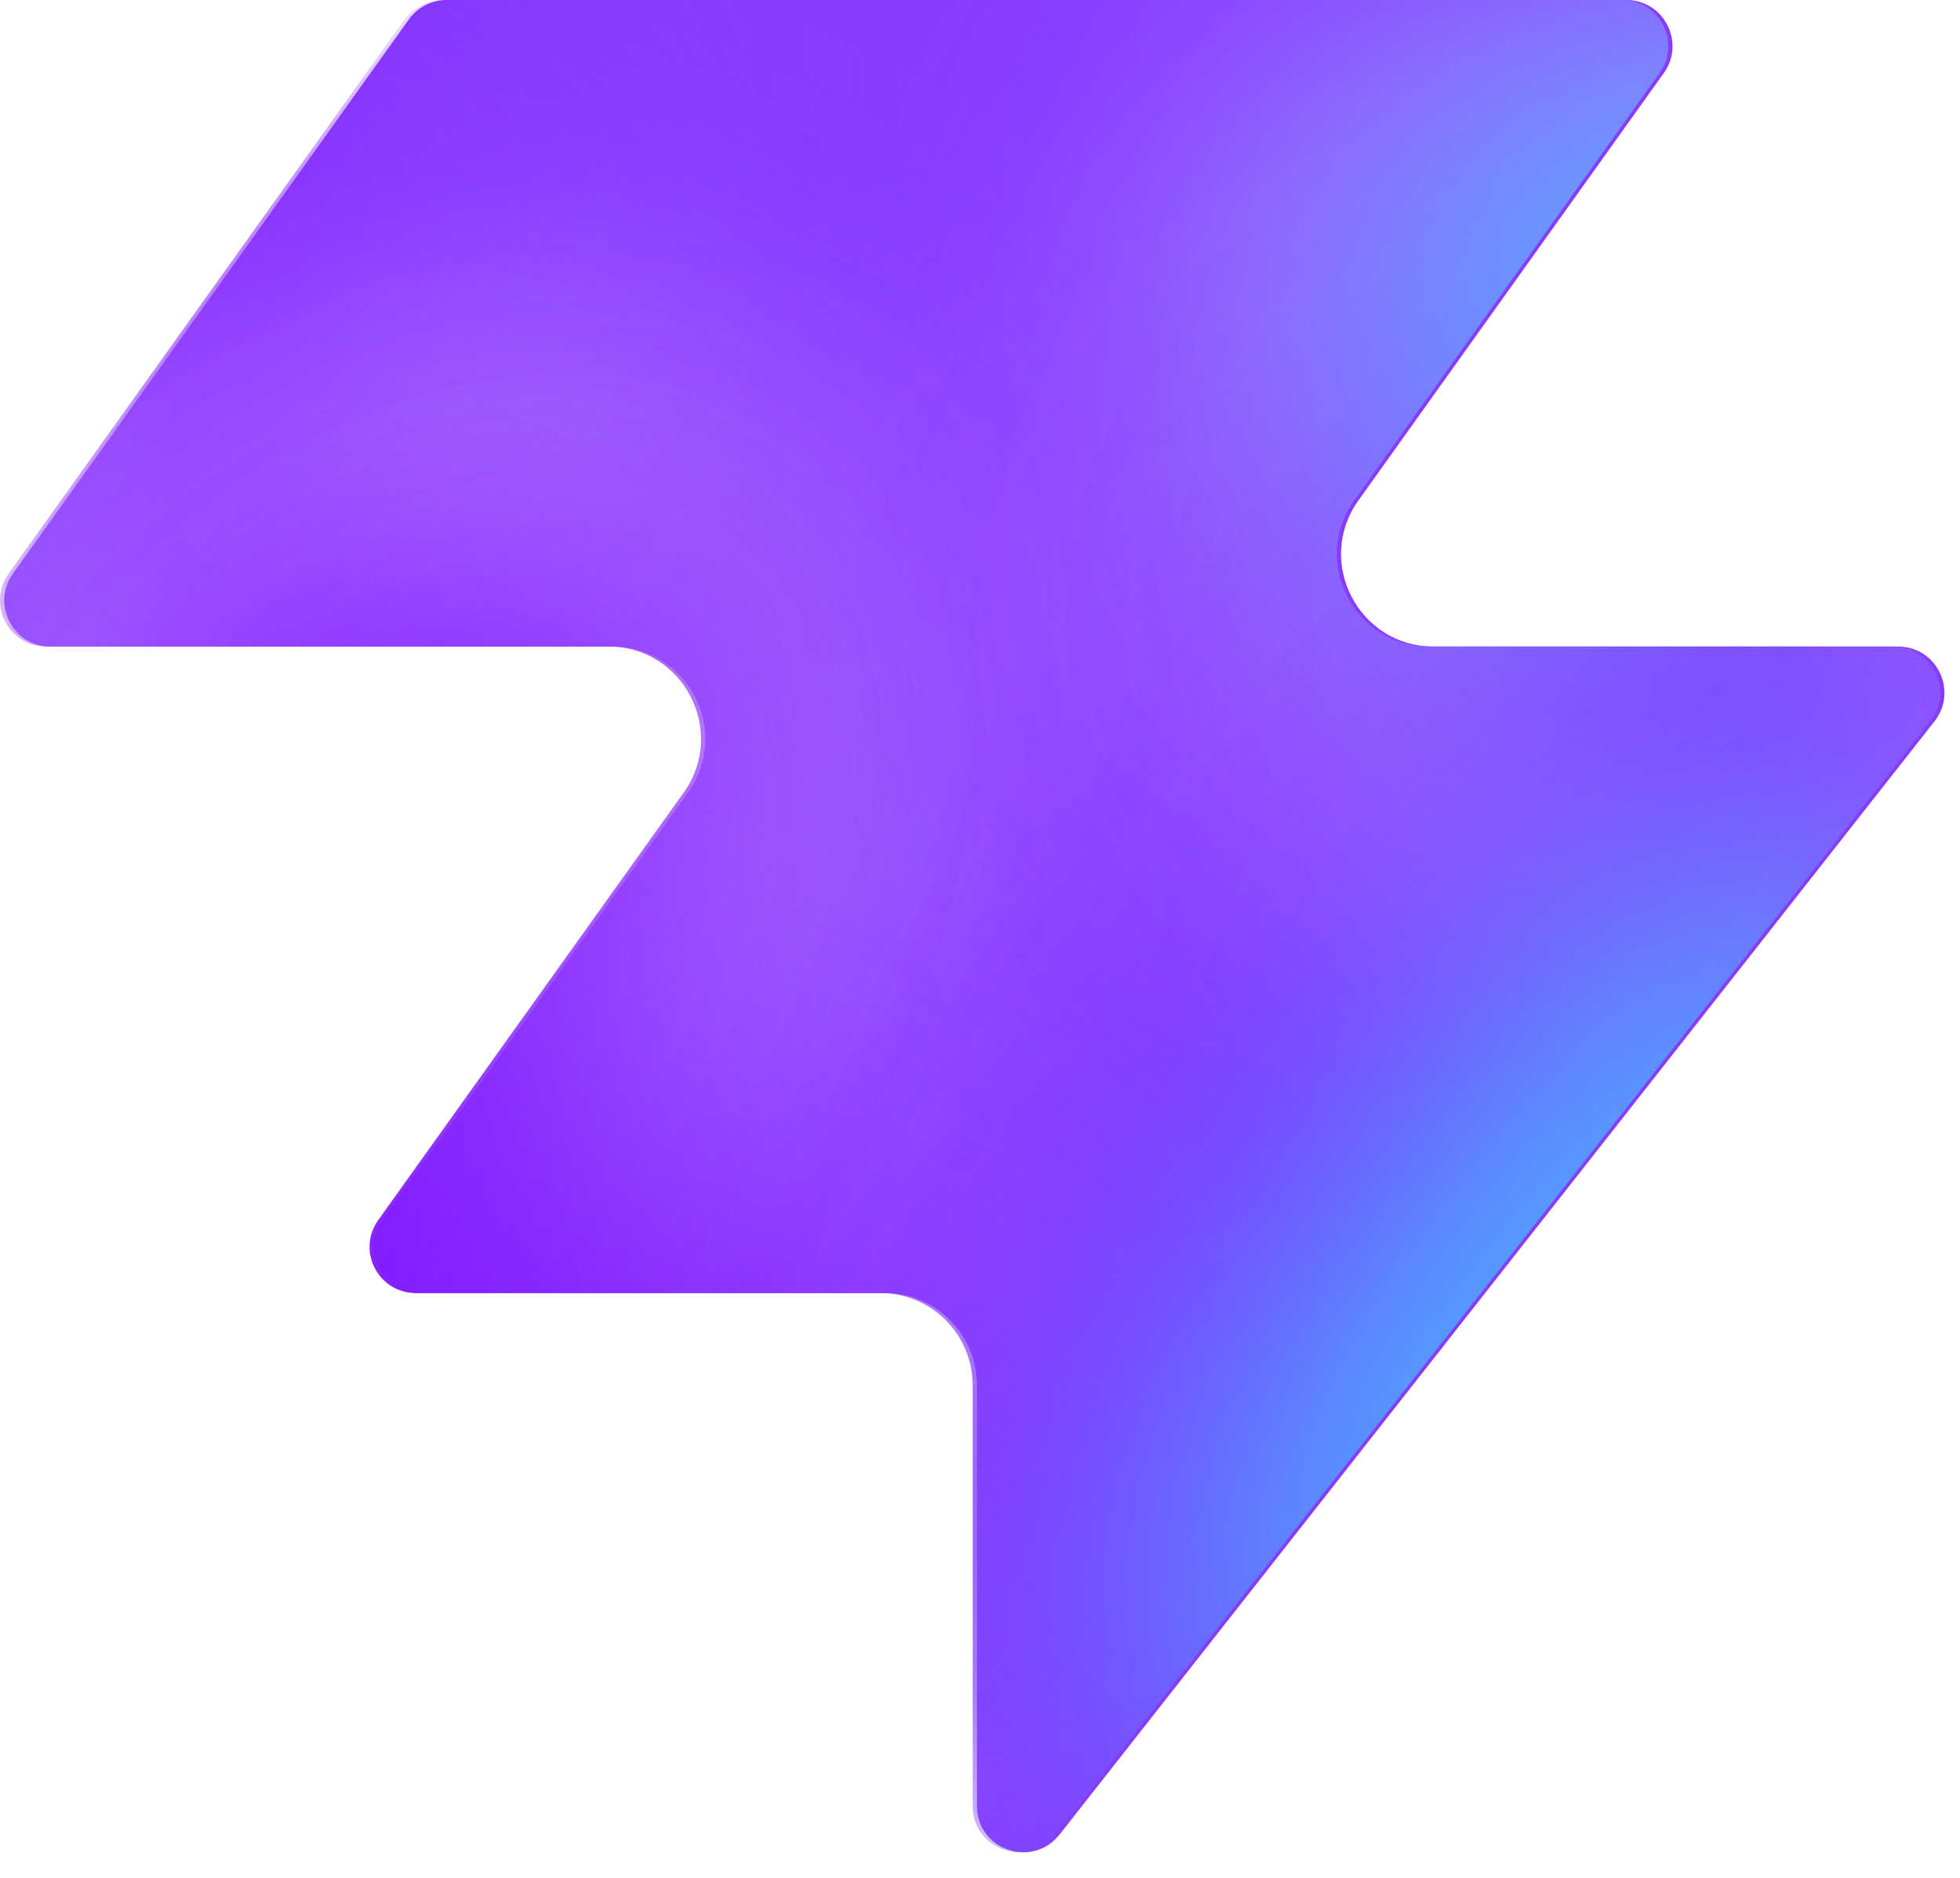
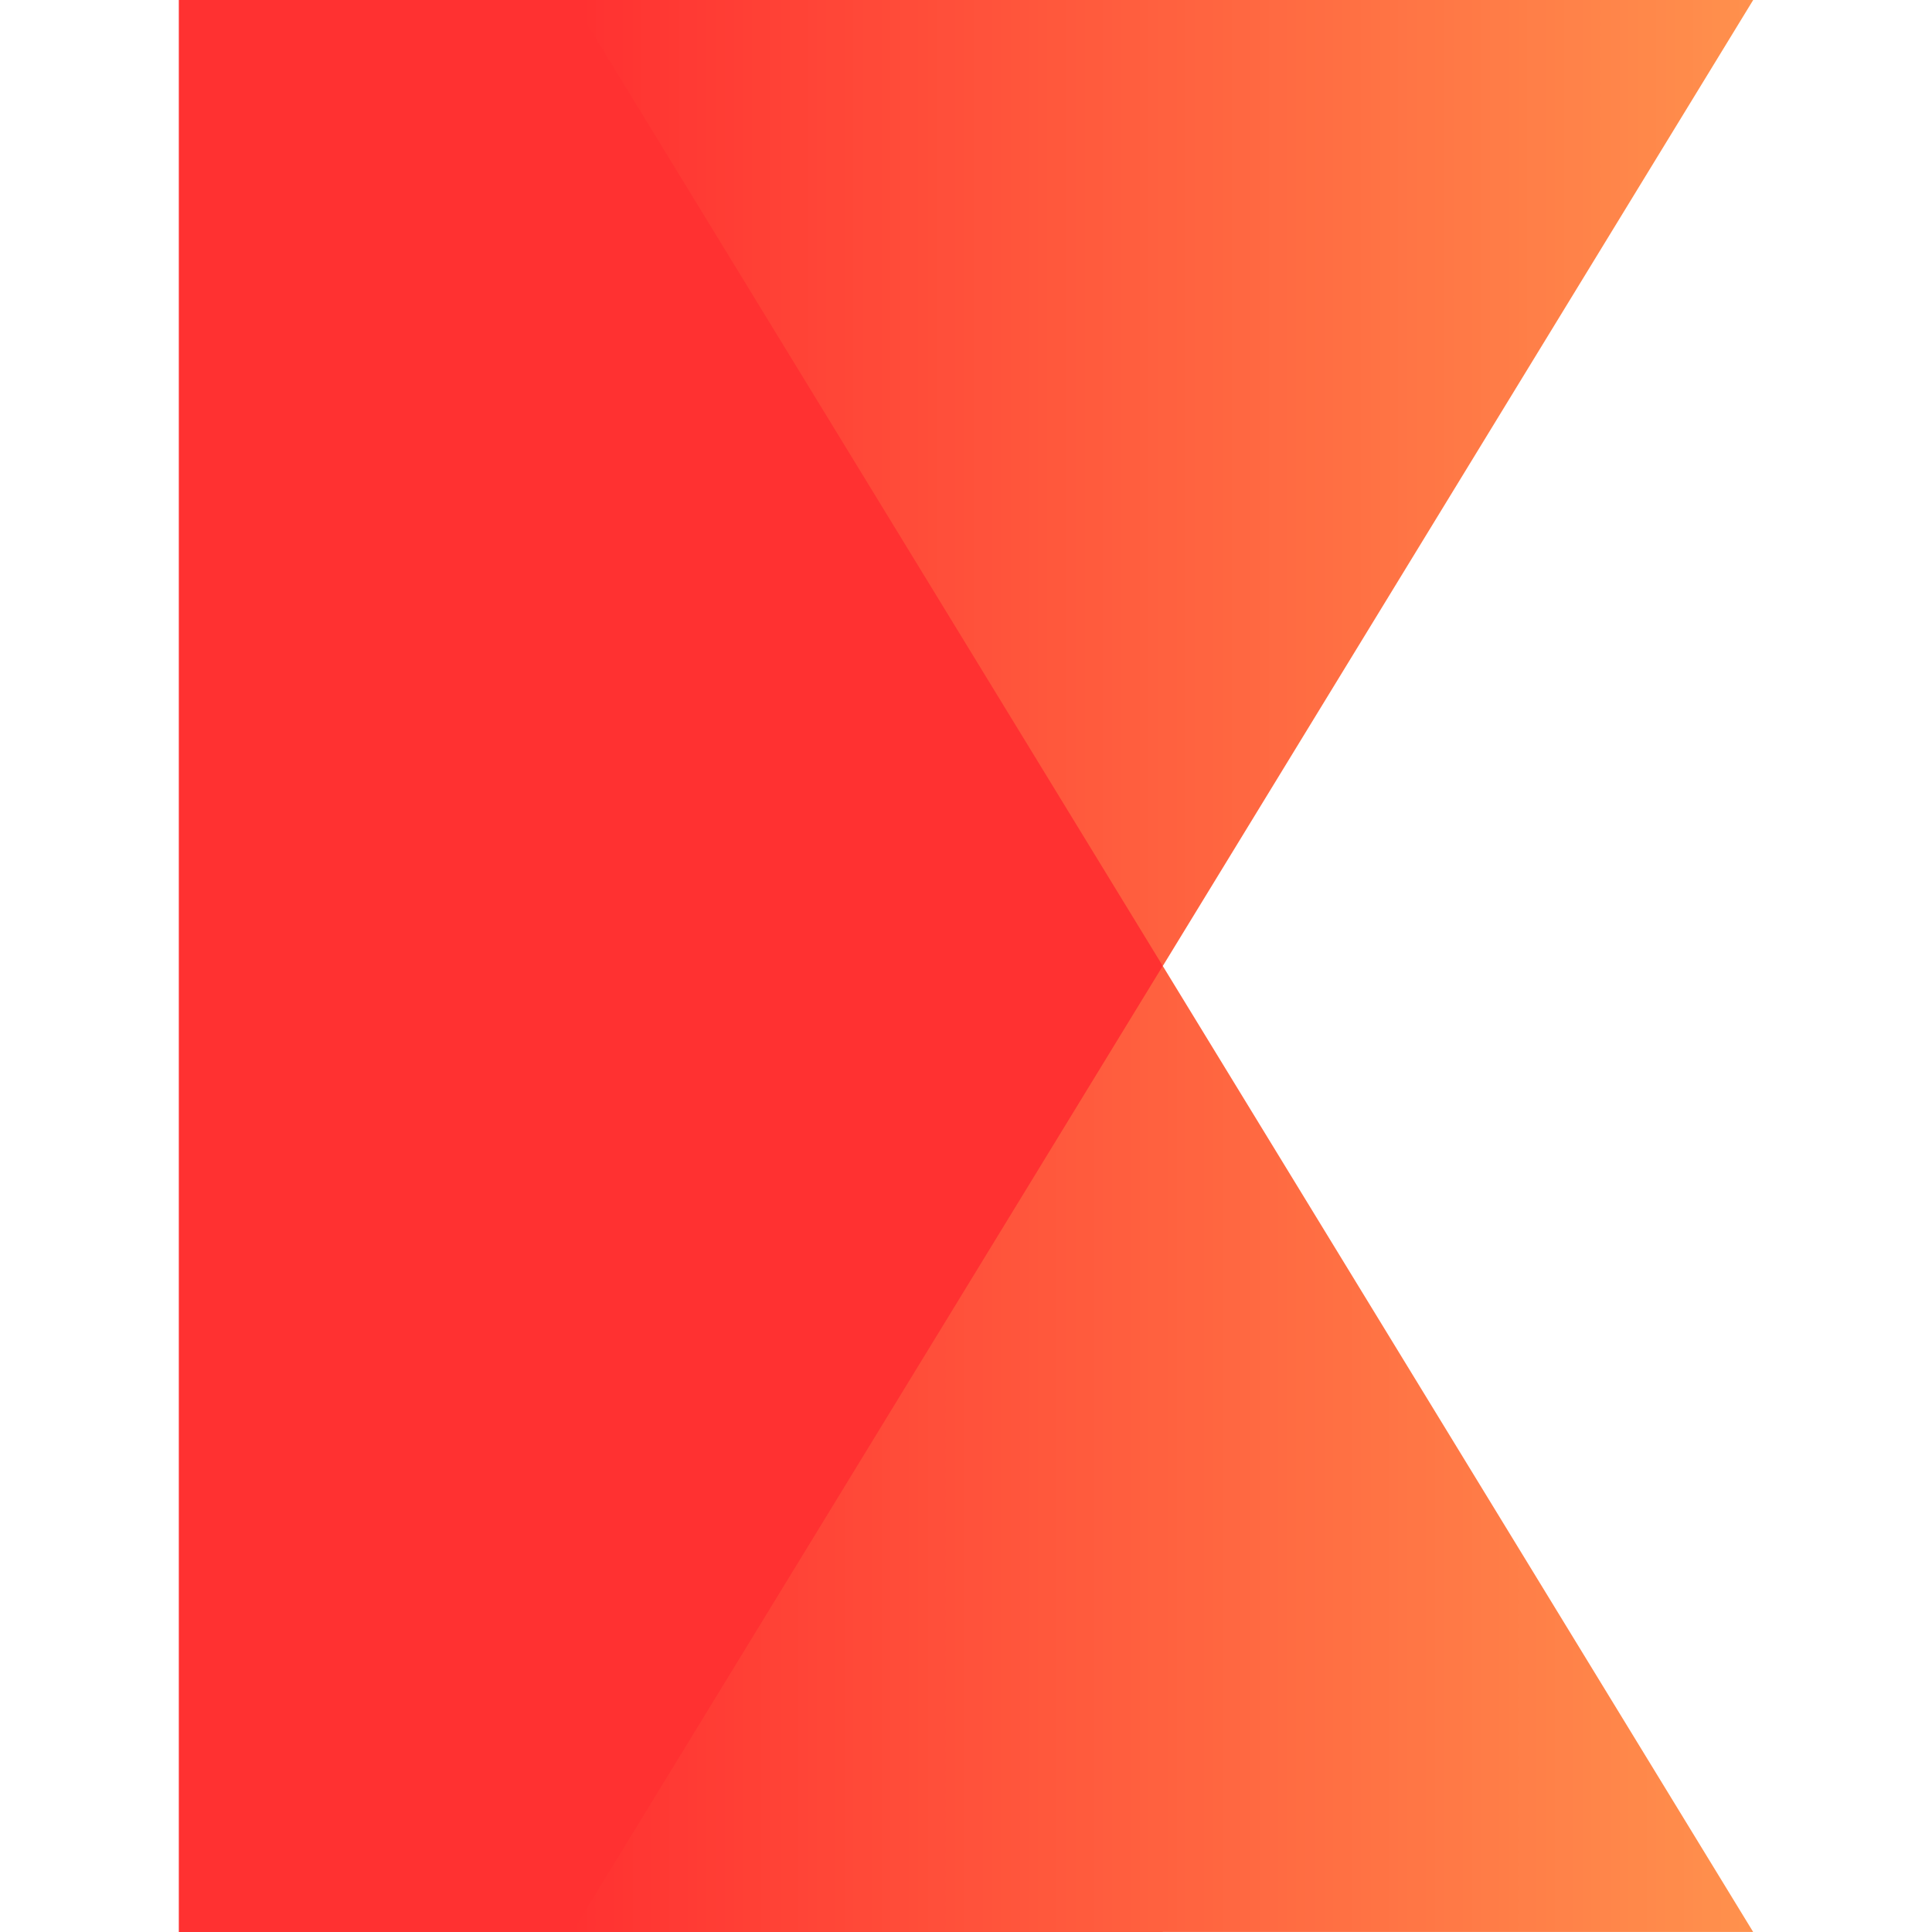
- <svg xmlns="http://www.w3.org/2000/svg" width="48" height="46" fill="none" viewBox="0 0 48 46">
-   <path fill="#863bff" d="M25.946 44.938c-.664.845-2.021.375-2.021-.698V33.937a2.26 2.26 0 0 0-2.262-2.262H10.287c-.92 0-1.456-1.04-.92-1.788l7.48-10.471c1.07-1.497 0-3.578-1.842-3.578H1.237c-.92 0-1.456-1.04-.92-1.788L10.013.474c.214-.297.556-.474.92-.474h28.894c.92 0 1.456 1.04.92 1.788l-7.48 10.471c-1.07 1.498 0 3.579 1.842 3.579h11.377c.943 0 1.473 1.088.89 1.83L25.947 44.94z" style="fill:#863bff;fill:color(display-p3 .525 .23 1);fill-opacity:1" />
-   <mask id="a" width="48" height="46" x="0" y="0" maskUnits="userSpaceOnUse" style="mask-type:alpha">
-     <path fill="#000" d="M25.842 44.938c-.664.844-2.021.375-2.021-.698V33.937a2.26 2.26 0 0 0-2.262-2.262H10.183c-.92 0-1.456-1.04-.92-1.788l7.48-10.471c1.07-1.498 0-3.579-1.842-3.579H1.133c-.92 0-1.456-1.04-.92-1.787L9.91.473c.214-.297.556-.474.92-.474h28.894c.92 0 1.456 1.04.92 1.788l-7.48 10.471c-1.07 1.498 0 3.578 1.842 3.578h11.377c.943 0 1.473 1.088.89 1.832L25.843 44.94z" style="fill:#000;fill-opacity:1" />
-   </mask>
-   <g mask="url(#a)">
-     <g filter="url(#b)">
-       <ellipse cx="5.508" cy="14.704" fill="#ede6ff" rx="5.508" ry="14.704" style="fill:#ede6ff;fill:color(display-p3 .927 .903 1);fill-opacity:1" transform="matrix(.00324 1 1 -.00324 -4.47 31.516)" />
-     </g>
-     <g filter="url(#c)">
-       <ellipse cx="10.399" cy="29.851" fill="#ede6ff" rx="10.399" ry="29.851" style="fill:#ede6ff;fill:color(display-p3 .927 .903 1);fill-opacity:1" transform="matrix(.00324 1 1 -.00324 -39.328 7.883)" />
-     </g>
-     <g filter="url(#d)">
-       <ellipse cx="5.508" cy="30.487" fill="#7e14ff" rx="5.508" ry="30.487" style="fill:#7e14ff;fill:color(display-p3 .492 .077 1);fill-opacity:1" transform="rotate(89.814 -25.913 -14.639)scale(1 -1)" />
-     </g>
-     <g filter="url(#e)">
-       <ellipse cx="5.508" cy="30.599" fill="#7e14ff" rx="5.508" ry="30.599" style="fill:#7e14ff;fill:color(display-p3 .492 .077 1);fill-opacity:1" transform="rotate(89.814 -32.644 -3.334)scale(1 -1)" />
-     </g>
-     <g filter="url(#f)">
-       <ellipse cx="5.508" cy="30.599" fill="#7e14ff" rx="5.508" ry="30.599" style="fill:#7e14ff;fill:color(display-p3 .492 .077 1);fill-opacity:1" transform="matrix(.00324 1 1 -.00324 -34.34 30.47)" />
-     </g>
-     <g filter="url(#g)">
-       <ellipse cx="14.072" cy="22.078" fill="#ede6ff" rx="14.072" ry="22.078" style="fill:#ede6ff;fill:color(display-p3 .927 .903 1);fill-opacity:1" transform="rotate(93.35 24.506 48.493)scale(-1 1)" />
-     </g>
-     <g filter="url(#h)">
-       <ellipse cx="3.47" cy="21.501" fill="#7e14ff" rx="3.47" ry="21.501" style="fill:#7e14ff;fill:color(display-p3 .492 .077 1);fill-opacity:1" transform="rotate(89.009 28.708 47.59)scale(-1 1)" />
-     </g>
-     <g filter="url(#i)">
-       <ellipse cx="3.47" cy="21.501" fill="#7e14ff" rx="3.47" ry="21.501" style="fill:#7e14ff;fill:color(display-p3 .492 .077 1);fill-opacity:1" transform="rotate(89.009 28.708 47.59)scale(-1 1)" />
-     </g>
-     <g filter="url(#j)">
-       <ellipse cx=".387" cy="8.972" fill="#7e14ff" rx="4.407" ry="29.108" style="fill:#7e14ff;fill:color(display-p3 .492 .077 1);fill-opacity:1" transform="rotate(39.51 .387 8.972)" />
-     </g>
-     <g filter="url(#k)">
-       <ellipse cx="47.523" cy="-6.092" fill="#7e14ff" rx="4.407" ry="29.108" style="fill:#7e14ff;fill:color(display-p3 .492 .077 1);fill-opacity:1" transform="rotate(37.892 47.523 -6.092)" />
-     </g>
-     <g filter="url(#l)">
-       <ellipse cx="41.412" cy="6.333" fill="#47bfff" rx="5.971" ry="9.665" style="fill:#47bfff;fill:color(display-p3 .28 .748 1);fill-opacity:1" transform="rotate(37.892 41.412 6.333)" />
-     </g>
-     <g filter="url(#m)">
-       <ellipse cx="-1.879" cy="38.332" fill="#7e14ff" rx="4.407" ry="29.108" style="fill:#7e14ff;fill:color(display-p3 .492 .077 1);fill-opacity:1" transform="rotate(37.892 -1.88 38.332)" />
-     </g>
-     <g filter="url(#n)">
-       <ellipse cx="-1.879" cy="38.332" fill="#7e14ff" rx="4.407" ry="29.108" style="fill:#7e14ff;fill:color(display-p3 .492 .077 1);fill-opacity:1" transform="rotate(37.892 -1.88 38.332)" />
-     </g>
-     <g filter="url(#o)">
-       <ellipse cx="35.651" cy="29.907" fill="#7e14ff" rx="4.407" ry="29.108" style="fill:#7e14ff;fill:color(display-p3 .492 .077 1);fill-opacity:1" transform="rotate(37.892 35.651 29.907)" />
-     </g>
-     <g filter="url(#p)">
-       <ellipse cx="38.418" cy="32.4" fill="#47bfff" rx="5.971" ry="15.297" style="fill:#47bfff;fill:color(display-p3 .28 .748 1);fill-opacity:1" transform="rotate(37.892 38.418 32.4)" />
+ <svg xmlns="http://www.w3.org/2000/svg" width="2000" zoomAndPan="magnify" viewBox="0 0 1500 1500" height="2000" preserveAspectRatio="xMidYMid meet" version="1.0">
+   <defs>
+     <clipPath id="2a8b564cc5">
+       <path d="M 0.832 0 L 764.793 0 L 764.793 1500 L 0.832 1500 Z M 0.832 0 " clip-rule="nonzero" />
+     </clipPath>
+     <clipPath id="2afb22f1ed">
+       <path d="M 0.832 0 L 764.793 0 L 764.793 1500 L 0.832 1500 Z M 0.832 0 " clip-rule="nonzero" />
+     </clipPath>
+     <clipPath id="e065ad5715">
+       <rect x="0" width="765" y="0" height="1500" />
+     </clipPath>
+     <clipPath id="f8ecf1fa56">
+       <path d="M 306.414 0 L 1223.406 0 L 1223.406 750 L 306.414 750 Z M 306.414 0 " clip-rule="nonzero" />
+     </clipPath>
+     <clipPath id="40cd1f6922">
+       <path d="M 764.793 750 L 1223.168 0 L 306.414 0 Z M 764.793 750 " clip-rule="nonzero" />
+     </clipPath>
+     <clipPath id="61cf0e80c9">
+       <path d="M 0.414 0 L 917.148 0 L 917.148 750 L 0.414 750 Z M 0.414 0 " clip-rule="nonzero" />
+     </clipPath>
+     <clipPath id="a369a68c81">
+       <path d="M 458.793 750 L 917.168 0 L 0.414 0 Z M 458.793 750 " clip-rule="nonzero" />
+     </clipPath>
+     <linearGradient x1="0.006" gradientTransform="matrix(2.929687, 0, 0, 2.929687, 0.39855, -0.00002)" y1="128" x2="312.918" gradientUnits="userSpaceOnUse" y2="128" id="6be8e79701">
+       <stop stop-opacity="1" stop-color="rgb(100%, 19.22%, 19.22%)" offset="0" />
+       <stop stop-opacity="1" stop-color="rgb(100%, 19.366%, 19.263%)" offset="0.008" />
+       <stop stop-opacity="1" stop-color="rgb(100%, 19.661%, 19.348%)" offset="0.016" />
+       <stop stop-opacity="1" stop-color="rgb(100%, 19.954%, 19.434%)" offset="0.023" />
+       <stop stop-opacity="1" stop-color="rgb(100%, 20.248%, 19.519%)" offset="0.031" />
+       <stop stop-opacity="1" stop-color="rgb(100%, 20.543%, 19.606%)" offset="0.039" />
+       <stop stop-opacity="1" stop-color="rgb(100%, 20.837%, 19.691%)" offset="0.047" />
+       <stop stop-opacity="1" stop-color="rgb(100%, 21.13%, 19.777%)" offset="0.055" />
+       <stop stop-opacity="1" stop-color="rgb(100%, 21.425%, 19.862%)" offset="0.062" />
+       <stop stop-opacity="1" stop-color="rgb(100%, 21.719%, 19.948%)" offset="0.07" />
+       <stop stop-opacity="1" stop-color="rgb(100%, 22.012%, 20.035%)" offset="0.078" />
+       <stop stop-opacity="1" stop-color="rgb(100%, 22.307%, 20.12%)" offset="0.086" />
+       <stop stop-opacity="1" stop-color="rgb(100%, 22.601%, 20.206%)" offset="0.094" />
+       <stop stop-opacity="1" stop-color="rgb(100%, 22.896%, 20.291%)" offset="0.102" />
+       <stop stop-opacity="1" stop-color="rgb(100%, 23.189%, 20.377%)" offset="0.109" />
+       <stop stop-opacity="1" stop-color="rgb(100%, 23.483%, 20.464%)" offset="0.117" />
+       <stop stop-opacity="1" stop-color="rgb(100%, 23.778%, 20.549%)" offset="0.125" />
+       <stop stop-opacity="1" stop-color="rgb(100%, 24.071%, 20.634%)" offset="0.133" />
+       <stop stop-opacity="1" stop-color="rgb(100%, 24.365%, 20.72%)" offset="0.141" />
+       <stop stop-opacity="1" stop-color="rgb(100%, 24.66%, 20.807%)" offset="0.148" />
+       <stop stop-opacity="1" stop-color="rgb(100%, 24.954%, 20.892%)" offset="0.156" />
+       <stop stop-opacity="1" stop-color="rgb(100%, 25.247%, 20.978%)" offset="0.164" />
+       <stop stop-opacity="1" stop-color="rgb(100%, 25.542%, 21.063%)" offset="0.172" />
+       <stop stop-opacity="1" stop-color="rgb(100%, 25.836%, 21.149%)" offset="0.18" />
+       <stop stop-opacity="1" stop-color="rgb(100%, 26.129%, 21.236%)" offset="0.188" />
+       <stop stop-opacity="1" stop-color="rgb(100%, 26.424%, 21.321%)" offset="0.195" />
+       <stop stop-opacity="1" stop-color="rgb(100%, 26.718%, 21.407%)" offset="0.203" />
+       <stop stop-opacity="1" stop-color="rgb(100%, 27.013%, 21.492%)" offset="0.211" />
+       <stop stop-opacity="1" stop-color="rgb(100%, 27.306%, 21.579%)" offset="0.219" />
+       <stop stop-opacity="1" stop-color="rgb(100%, 27.6%, 21.664%)" offset="0.227" />
+       <stop stop-opacity="1" stop-color="rgb(100%, 27.895%, 21.75%)" offset="0.234" />
+       <stop stop-opacity="1" stop-color="rgb(100%, 28.188%, 21.835%)" offset="0.242" />
+       <stop stop-opacity="1" stop-color="rgb(100%, 28.482%, 21.921%)" offset="0.25" />
+       <stop stop-opacity="1" stop-color="rgb(100%, 28.777%, 22.008%)" offset="0.258" />
+       <stop stop-opacity="1" stop-color="rgb(100%, 29.071%, 22.093%)" offset="0.266" />
+       <stop stop-opacity="1" stop-color="rgb(100%, 29.364%, 22.179%)" offset="0.273" />
+       <stop stop-opacity="1" stop-color="rgb(100%, 29.659%, 22.264%)" offset="0.281" />
+       <stop stop-opacity="1" stop-color="rgb(100%, 29.953%, 22.35%)" offset="0.289" />
+       <stop stop-opacity="1" stop-color="rgb(100%, 30.246%, 22.437%)" offset="0.297" />
+       <stop stop-opacity="1" stop-color="rgb(100%, 30.54%, 22.522%)" offset="0.305" />
+       <stop stop-opacity="1" stop-color="rgb(100%, 30.835%, 22.607%)" offset="0.312" />
+       <stop stop-opacity="1" stop-color="rgb(100%, 31.129%, 22.693%)" offset="0.32" />
+       <stop stop-opacity="1" stop-color="rgb(100%, 31.422%, 22.78%)" offset="0.328" />
+       <stop stop-opacity="1" stop-color="rgb(100%, 31.717%, 22.865%)" offset="0.336" />
+       <stop stop-opacity="1" stop-color="rgb(100%, 32.011%, 22.951%)" offset="0.344" />
+       <stop stop-opacity="1" stop-color="rgb(100%, 32.304%, 23.036%)" offset="0.352" />
+       <stop stop-opacity="1" stop-color="rgb(100%, 32.599%, 23.122%)" offset="0.359" />
+       <stop stop-opacity="1" stop-color="rgb(100%, 32.893%, 23.209%)" offset="0.367" />
+       <stop stop-opacity="1" stop-color="rgb(100%, 33.188%, 23.294%)" offset="0.375" />
+       <stop stop-opacity="1" stop-color="rgb(100%, 33.481%, 23.38%)" offset="0.383" />
+       <stop stop-opacity="1" stop-color="rgb(100%, 33.775%, 23.465%)" offset="0.391" />
+       <stop stop-opacity="1" stop-color="rgb(100%, 34.07%, 23.55%)" offset="0.398" />
+       <stop stop-opacity="1" stop-color="rgb(100%, 34.363%, 23.637%)" offset="0.406" />
+       <stop stop-opacity="1" stop-color="rgb(100%, 34.657%, 23.723%)" offset="0.414" />
+       <stop stop-opacity="1" stop-color="rgb(100%, 34.952%, 23.808%)" offset="0.422" />
+       <stop stop-opacity="1" stop-color="rgb(100%, 35.245%, 23.894%)" offset="0.43" />
+       <stop stop-opacity="1" stop-color="rgb(100%, 35.539%, 23.981%)" offset="0.438" />
+       <stop stop-opacity="1" stop-color="rgb(100%, 35.834%, 24.066%)" offset="0.445" />
+       <stop stop-opacity="1" stop-color="rgb(100%, 36.128%, 24.152%)" offset="0.453" />
+       <stop stop-opacity="1" stop-color="rgb(100%, 36.421%, 24.237%)" offset="0.461" />
+       <stop stop-opacity="1" stop-color="rgb(100%, 36.716%, 24.323%)" offset="0.469" />
+       <stop stop-opacity="1" stop-color="rgb(100%, 37.01%, 24.409%)" offset="0.477" />
+       <stop stop-opacity="1" stop-color="rgb(100%, 37.303%, 24.495%)" offset="0.484" />
+       <stop stop-opacity="1" stop-color="rgb(100%, 37.598%, 24.58%)" offset="0.492" />
+       <stop stop-opacity="1" stop-color="rgb(100%, 37.892%, 24.666%)" offset="0.5" />
+       <stop stop-opacity="1" stop-color="rgb(100%, 38.187%, 24.753%)" offset="0.508" />
+       <stop stop-opacity="1" stop-color="rgb(100%, 38.48%, 24.838%)" offset="0.516" />
+       <stop stop-opacity="1" stop-color="rgb(100%, 38.774%, 24.924%)" offset="0.523" />
+       <stop stop-opacity="1" stop-color="rgb(100%, 39.069%, 25.009%)" offset="0.531" />
+       <stop stop-opacity="1" stop-color="rgb(100%, 39.362%, 25.095%)" offset="0.539" />
+       <stop stop-opacity="1" stop-color="rgb(100%, 39.656%, 25.182%)" offset="0.547" />
+       <stop stop-opacity="1" stop-color="rgb(100%, 39.951%, 25.267%)" offset="0.555" />
+       <stop stop-opacity="1" stop-color="rgb(100%, 40.245%, 25.352%)" offset="0.562" />
+       <stop stop-opacity="1" stop-color="rgb(100%, 40.538%, 25.438%)" offset="0.57" />
+       <stop stop-opacity="1" stop-color="rgb(100%, 40.833%, 25.523%)" offset="0.578" />
+       <stop stop-opacity="1" stop-color="rgb(100%, 41.127%, 25.61%)" offset="0.586" />
+       <stop stop-opacity="1" stop-color="rgb(100%, 41.42%, 25.696%)" offset="0.594" />
+       <stop stop-opacity="1" stop-color="rgb(100%, 41.714%, 25.781%)" offset="0.602" />
+       <stop stop-opacity="1" stop-color="rgb(100%, 42.009%, 25.867%)" offset="0.609" />
+       <stop stop-opacity="1" stop-color="rgb(100%, 42.303%, 25.954%)" offset="0.617" />
+       <stop stop-opacity="1" stop-color="rgb(100%, 42.596%, 26.039%)" offset="0.625" />
+       <stop stop-opacity="1" stop-color="rgb(100%, 42.891%, 26.125%)" offset="0.633" />
+       <stop stop-opacity="1" stop-color="rgb(100%, 43.185%, 26.21%)" offset="0.641" />
+       <stop stop-opacity="1" stop-color="rgb(100%, 43.478%, 26.295%)" offset="0.648" />
+       <stop stop-opacity="1" stop-color="rgb(100%, 43.773%, 26.382%)" offset="0.656" />
+       <stop stop-opacity="1" stop-color="rgb(100%, 44.067%, 26.468%)" offset="0.664" />
+       <stop stop-opacity="1" stop-color="rgb(100%, 44.362%, 26.553%)" offset="0.672" />
+       <stop stop-opacity="1" stop-color="rgb(100%, 44.655%, 26.639%)" offset="0.68" />
+       <stop stop-opacity="1" stop-color="rgb(100%, 44.949%, 26.724%)" offset="0.688" />
+       <stop stop-opacity="1" stop-color="rgb(100%, 45.244%, 26.811%)" offset="0.695" />
+       <stop stop-opacity="1" stop-color="rgb(100%, 45.537%, 26.897%)" offset="0.703" />
+       <stop stop-opacity="1" stop-color="rgb(100%, 45.831%, 26.982%)" offset="0.711" />
+       <stop stop-opacity="1" stop-color="rgb(100%, 46.126%, 27.068%)" offset="0.719" />
+       <stop stop-opacity="1" stop-color="rgb(100%, 46.42%, 27.155%)" offset="0.727" />
+       <stop stop-opacity="1" stop-color="rgb(100%, 46.713%, 27.24%)" offset="0.734" />
+       <stop stop-opacity="1" stop-color="rgb(100%, 47.008%, 27.325%)" offset="0.742" />
+       <stop stop-opacity="1" stop-color="rgb(100%, 47.302%, 27.411%)" offset="0.75" />
+       <stop stop-opacity="1" stop-color="rgb(100%, 47.595%, 27.496%)" offset="0.758" />
+       <stop stop-opacity="1" stop-color="rgb(100%, 47.89%, 27.583%)" offset="0.766" />
+       <stop stop-opacity="1" stop-color="rgb(100%, 48.184%, 27.669%)" offset="0.773" />
+       <stop stop-opacity="1" stop-color="rgb(100%, 48.479%, 27.754%)" offset="0.781" />
+       <stop stop-opacity="1" stop-color="rgb(100%, 48.772%, 27.84%)" offset="0.789" />
+       <stop stop-opacity="1" stop-color="rgb(100%, 49.066%, 27.927%)" offset="0.797" />
+       <stop stop-opacity="1" stop-color="rgb(100%, 49.361%, 28.012%)" offset="0.805" />
+       <stop stop-opacity="1" stop-color="rgb(100%, 49.654%, 28.098%)" offset="0.812" />
+       <stop stop-opacity="1" stop-color="rgb(100%, 49.948%, 28.183%)" offset="0.82" />
+       <stop stop-opacity="1" stop-color="rgb(100%, 50.243%, 28.268%)" offset="0.828" />
+       <stop stop-opacity="1" stop-color="rgb(100%, 50.537%, 28.355%)" offset="0.836" />
+       <stop stop-opacity="1" stop-color="rgb(100%, 50.83%, 28.441%)" offset="0.844" />
+       <stop stop-opacity="1" stop-color="rgb(100%, 51.125%, 28.526%)" offset="0.852" />
+       <stop stop-opacity="1" stop-color="rgb(100%, 51.419%, 28.612%)" offset="0.859" />
+       <stop stop-opacity="1" stop-color="rgb(100%, 51.712%, 28.697%)" offset="0.867" />
+       <stop stop-opacity="1" stop-color="rgb(100%, 52.007%, 28.784%)" offset="0.875" />
+       <stop stop-opacity="1" stop-color="rgb(100%, 52.301%, 28.87%)" offset="0.883" />
+       <stop stop-opacity="1" stop-color="rgb(100%, 52.596%, 28.955%)" offset="0.891" />
+       <stop stop-opacity="1" stop-color="rgb(100%, 52.888%, 29.041%)" offset="0.898" />
+       <stop stop-opacity="1" stop-color="rgb(100%, 53.183%, 29.128%)" offset="0.906" />
+       <stop stop-opacity="1" stop-color="rgb(100%, 53.477%, 29.213%)" offset="0.914" />
+       <stop stop-opacity="1" stop-color="rgb(100%, 53.77%, 29.298%)" offset="0.922" />
+       <stop stop-opacity="1" stop-color="rgb(100%, 54.065%, 29.384%)" offset="0.93" />
+       <stop stop-opacity="1" stop-color="rgb(100%, 54.359%, 29.469%)" offset="0.938" />
+       <stop stop-opacity="1" stop-color="rgb(100%, 54.654%, 29.556%)" offset="0.945" />
+       <stop stop-opacity="1" stop-color="rgb(100%, 54.947%, 29.642%)" offset="0.953" />
+       <stop stop-opacity="1" stop-color="rgb(100%, 55.241%, 29.727%)" offset="0.961" />
+       <stop stop-opacity="1" stop-color="rgb(100%, 55.536%, 29.813%)" offset="0.969" />
+       <stop stop-opacity="1" stop-color="rgb(100%, 55.829%, 29.9%)" offset="0.977" />
+       <stop stop-opacity="1" stop-color="rgb(100%, 56.123%, 29.985%)" offset="0.984" />
+       <stop stop-opacity="1" stop-color="rgb(100%, 56.418%, 30.07%)" offset="0.992" />
+       <stop stop-opacity="1" stop-color="rgb(100%, 56.712%, 30.156%)" offset="1" />
+     </linearGradient>
+     <clipPath id="601daa158e">
+       <rect x="0" width="918" y="0" height="750" />
+     </clipPath>
+     <clipPath id="9f4025bd75">
+       <path d="M 306.148 749.957 L 1223.141 749.957 L 1223.141 1499.957 L 306.148 1499.957 Z M 306.148 749.957 " clip-rule="nonzero" />
+     </clipPath>
+     <clipPath id="25a29969c6">
+       <path d="M 764.762 749.957 L 306.387 1499.957 L 1223.141 1499.957 Z M 764.762 749.957 " clip-rule="nonzero" />
+     </clipPath>
+     <clipPath id="984a3e9ff5">
+       <path d="M 0.406 0.957 L 917.141 0.957 L 917.141 750.957 L 0.406 750.957 Z M 0.406 0.957 " clip-rule="nonzero" />
+     </clipPath>
+     <clipPath id="4c65fdfb8c">
+       <path d="M 458.762 0.957 L 0.387 750.957 L 917.141 750.957 Z M 458.762 0.957 " clip-rule="nonzero" />
+     </clipPath>
+     <linearGradient x1="0.006" gradientTransform="matrix(-2.929687, 0, 0, -2.929687, 917.1565, 750.9586)" y1="128" x2="312.918" gradientUnits="userSpaceOnUse" y2="128" id="098261e2ea">
+       <stop stop-opacity="1" stop-color="rgb(100%, 56.859%, 30.199%)" offset="0" />
+       <stop stop-opacity="1" stop-color="rgb(100%, 56.711%, 30.156%)" offset="0.008" />
+       <stop stop-opacity="1" stop-color="rgb(100%, 56.416%, 30.07%)" offset="0.016" />
+       <stop stop-opacity="1" stop-color="rgb(100%, 56.123%, 29.985%)" offset="0.023" />
+       <stop stop-opacity="1" stop-color="rgb(100%, 55.829%, 29.898%)" offset="0.031" />
+       <stop stop-opacity="1" stop-color="rgb(100%, 55.534%, 29.813%)" offset="0.039" />
+       <stop stop-opacity="1" stop-color="rgb(100%, 55.241%, 29.727%)" offset="0.047" />
+       <stop stop-opacity="1" stop-color="rgb(100%, 54.947%, 29.642%)" offset="0.055" />
+       <stop stop-opacity="1" stop-color="rgb(100%, 54.652%, 29.556%)" offset="0.062" />
+       <stop stop-opacity="1" stop-color="rgb(100%, 54.358%, 29.469%)" offset="0.07" />
+       <stop stop-opacity="1" stop-color="rgb(100%, 54.065%, 29.384%)" offset="0.078" />
+       <stop stop-opacity="1" stop-color="rgb(100%, 53.77%, 29.298%)" offset="0.086" />
+       <stop stop-opacity="1" stop-color="rgb(100%, 53.476%, 29.213%)" offset="0.094" />
+       <stop stop-opacity="1" stop-color="rgb(100%, 53.183%, 29.126%)" offset="0.102" />
+       <stop stop-opacity="1" stop-color="rgb(100%, 52.888%, 29.041%)" offset="0.109" />
+       <stop stop-opacity="1" stop-color="rgb(100%, 52.594%, 28.955%)" offset="0.117" />
+       <stop stop-opacity="1" stop-color="rgb(100%, 52.3%, 28.87%)" offset="0.125" />
+       <stop stop-opacity="1" stop-color="rgb(100%, 52.007%, 28.784%)" offset="0.133" />
+       <stop stop-opacity="1" stop-color="rgb(100%, 51.712%, 28.697%)" offset="0.141" />
+       <stop stop-opacity="1" stop-color="rgb(100%, 51.418%, 28.612%)" offset="0.148" />
+       <stop stop-opacity="1" stop-color="rgb(100%, 51.125%, 28.526%)" offset="0.156" />
+       <stop stop-opacity="1" stop-color="rgb(100%, 50.83%, 28.441%)" offset="0.164" />
+       <stop stop-opacity="1" stop-color="rgb(100%, 50.536%, 28.354%)" offset="0.172" />
+       <stop stop-opacity="1" stop-color="rgb(100%, 50.241%, 28.268%)" offset="0.18" />
+       <stop stop-opacity="1" stop-color="rgb(100%, 49.948%, 28.183%)" offset="0.188" />
+       <stop stop-opacity="1" stop-color="rgb(100%, 49.654%, 28.098%)" offset="0.195" />
+       <stop stop-opacity="1" stop-color="rgb(100%, 49.359%, 28.012%)" offset="0.203" />
+       <stop stop-opacity="1" stop-color="rgb(100%, 49.066%, 27.925%)" offset="0.211" />
+       <stop stop-opacity="1" stop-color="rgb(100%, 48.772%, 27.84%)" offset="0.219" />
+       <stop stop-opacity="1" stop-color="rgb(100%, 48.477%, 27.754%)" offset="0.227" />
+       <stop stop-opacity="1" stop-color="rgb(100%, 48.183%, 27.669%)" offset="0.234" />
+       <stop stop-opacity="1" stop-color="rgb(100%, 47.89%, 27.583%)" offset="0.242" />
+       <stop stop-opacity="1" stop-color="rgb(100%, 47.595%, 27.496%)" offset="0.25" />
+       <stop stop-opacity="1" stop-color="rgb(100%, 47.301%, 27.411%)" offset="0.258" />
+       <stop stop-opacity="1" stop-color="rgb(100%, 47.008%, 27.325%)" offset="0.266" />
+       <stop stop-opacity="1" stop-color="rgb(100%, 46.713%, 27.24%)" offset="0.273" />
+       <stop stop-opacity="1" stop-color="rgb(100%, 46.419%, 27.153%)" offset="0.281" />
+       <stop stop-opacity="1" stop-color="rgb(100%, 46.124%, 27.068%)" offset="0.289" />
+       <stop stop-opacity="1" stop-color="rgb(100%, 45.831%, 26.982%)" offset="0.297" />
+       <stop stop-opacity="1" stop-color="rgb(100%, 45.537%, 26.897%)" offset="0.305" />
+       <stop stop-opacity="1" stop-color="rgb(100%, 45.242%, 26.811%)" offset="0.312" />
+       <stop stop-opacity="1" stop-color="rgb(100%, 44.949%, 26.724%)" offset="0.32" />
+       <stop stop-opacity="1" stop-color="rgb(100%, 44.655%, 26.639%)" offset="0.328" />
+       <stop stop-opacity="1" stop-color="rgb(100%, 44.36%, 26.553%)" offset="0.336" />
+       <stop stop-opacity="1" stop-color="rgb(100%, 44.066%, 26.468%)" offset="0.344" />
+       <stop stop-opacity="1" stop-color="rgb(100%, 43.773%, 26.381%)" offset="0.352" />
+       <stop stop-opacity="1" stop-color="rgb(100%, 43.478%, 26.295%)" offset="0.359" />
+       <stop stop-opacity="1" stop-color="rgb(100%, 43.184%, 26.21%)" offset="0.367" />
+       <stop stop-opacity="1" stop-color="rgb(100%, 42.891%, 26.125%)" offset="0.375" />
+       <stop stop-opacity="1" stop-color="rgb(100%, 42.596%, 26.039%)" offset="0.383" />
+       <stop stop-opacity="1" stop-color="rgb(100%, 42.302%, 25.952%)" offset="0.391" />
+       <stop stop-opacity="1" stop-color="rgb(100%, 42.007%, 25.867%)" offset="0.398" />
+       <stop stop-opacity="1" stop-color="rgb(100%, 41.714%, 25.781%)" offset="0.406" />
+       <stop stop-opacity="1" stop-color="rgb(100%, 41.42%, 25.696%)" offset="0.414" />
+       <stop stop-opacity="1" stop-color="rgb(100%, 41.125%, 25.61%)" offset="0.422" />
+       <stop stop-opacity="1" stop-color="rgb(100%, 40.833%, 25.523%)" offset="0.43" />
+       <stop stop-opacity="1" stop-color="rgb(100%, 40.538%, 25.438%)" offset="0.438" />
+       <stop stop-opacity="1" stop-color="rgb(100%, 40.244%, 25.352%)" offset="0.445" />
+       <stop stop-opacity="1" stop-color="rgb(100%, 39.949%, 25.267%)" offset="0.453" />
+       <stop stop-opacity="1" stop-color="rgb(100%, 39.656%, 25.18%)" offset="0.461" />
+       <stop stop-opacity="1" stop-color="rgb(100%, 39.362%, 25.095%)" offset="0.469" />
+       <stop stop-opacity="1" stop-color="rgb(100%, 39.067%, 25.009%)" offset="0.477" />
+       <stop stop-opacity="1" stop-color="rgb(100%, 38.774%, 24.924%)" offset="0.484" />
+       <stop stop-opacity="1" stop-color="rgb(100%, 38.48%, 24.838%)" offset="0.492" />
+       <stop stop-opacity="1" stop-color="rgb(100%, 38.185%, 24.751%)" offset="0.5" />
+       <stop stop-opacity="1" stop-color="rgb(100%, 37.891%, 24.666%)" offset="0.508" />
+       <stop stop-opacity="1" stop-color="rgb(100%, 37.598%, 24.58%)" offset="0.516" />
+       <stop stop-opacity="1" stop-color="rgb(100%, 37.303%, 24.495%)" offset="0.523" />
+       <stop stop-opacity="1" stop-color="rgb(100%, 37.009%, 24.409%)" offset="0.531" />
+       <stop stop-opacity="1" stop-color="rgb(100%, 36.716%, 24.323%)" offset="0.539" />
+       <stop stop-opacity="1" stop-color="rgb(100%, 36.421%, 24.237%)" offset="0.547" />
+       <stop stop-opacity="1" stop-color="rgb(100%, 36.127%, 24.152%)" offset="0.555" />
+       <stop stop-opacity="1" stop-color="rgb(100%, 35.832%, 24.066%)" offset="0.562" />
+       <stop stop-opacity="1" stop-color="rgb(100%, 35.539%, 23.979%)" offset="0.57" />
+       <stop stop-opacity="1" stop-color="rgb(100%, 35.245%, 23.894%)" offset="0.578" />
+       <stop stop-opacity="1" stop-color="rgb(100%, 34.95%, 23.808%)" offset="0.586" />
+       <stop stop-opacity="1" stop-color="rgb(100%, 34.657%, 23.723%)" offset="0.594" />
+       <stop stop-opacity="1" stop-color="rgb(100%, 34.363%, 23.637%)" offset="0.602" />
+       <stop stop-opacity="1" stop-color="rgb(100%, 34.068%, 23.55%)" offset="0.609" />
+       <stop stop-opacity="1" stop-color="rgb(100%, 33.774%, 23.465%)" offset="0.617" />
+       <stop stop-opacity="1" stop-color="rgb(100%, 33.481%, 23.38%)" offset="0.625" />
+       <stop stop-opacity="1" stop-color="rgb(100%, 33.186%, 23.294%)" offset="0.633" />
+       <stop stop-opacity="1" stop-color="rgb(100%, 32.892%, 23.207%)" offset="0.641" />
+       <stop stop-opacity="1" stop-color="rgb(100%, 32.599%, 23.122%)" offset="0.648" />
+       <stop stop-opacity="1" stop-color="rgb(100%, 32.304%, 23.036%)" offset="0.656" />
+       <stop stop-opacity="1" stop-color="rgb(100%, 32.01%, 22.951%)" offset="0.664" />
+       <stop stop-opacity="1" stop-color="rgb(100%, 31.715%, 22.865%)" offset="0.672" />
+       <stop stop-opacity="1" stop-color="rgb(100%, 31.422%, 22.778%)" offset="0.68" />
+       <stop stop-opacity="1" stop-color="rgb(100%, 31.128%, 22.693%)" offset="0.688" />
+       <stop stop-opacity="1" stop-color="rgb(100%, 30.833%, 22.607%)" offset="0.695" />
+       <stop stop-opacity="1" stop-color="rgb(100%, 30.54%, 22.522%)" offset="0.703" />
+       <stop stop-opacity="1" stop-color="rgb(100%, 30.246%, 22.437%)" offset="0.711" />
+       <stop stop-opacity="1" stop-color="rgb(100%, 29.951%, 22.35%)" offset="0.719" />
+       <stop stop-opacity="1" stop-color="rgb(100%, 29.657%, 22.264%)" offset="0.727" />
+       <stop stop-opacity="1" stop-color="rgb(100%, 29.364%, 22.179%)" offset="0.734" />
+       <stop stop-opacity="1" stop-color="rgb(100%, 29.07%, 22.093%)" offset="0.742" />
+       <stop stop-opacity="1" stop-color="rgb(100%, 28.775%, 22.006%)" offset="0.75" />
+       <stop stop-opacity="1" stop-color="rgb(100%, 28.482%, 21.921%)" offset="0.758" />
+       <stop stop-opacity="1" stop-color="rgb(100%, 28.188%, 21.835%)" offset="0.766" />
+       <stop stop-opacity="1" stop-color="rgb(100%, 27.893%, 21.75%)" offset="0.773" />
+       <stop stop-opacity="1" stop-color="rgb(100%, 27.599%, 21.664%)" offset="0.781" />
+       <stop stop-opacity="1" stop-color="rgb(100%, 27.306%, 21.577%)" offset="0.789" />
+       <stop stop-opacity="1" stop-color="rgb(100%, 27.011%, 21.492%)" offset="0.797" />
+       <stop stop-opacity="1" stop-color="rgb(100%, 26.717%, 21.407%)" offset="0.805" />
+       <stop stop-opacity="1" stop-color="rgb(100%, 26.424%, 21.321%)" offset="0.812" />
+       <stop stop-opacity="1" stop-color="rgb(100%, 26.129%, 21.234%)" offset="0.82" />
+       <stop stop-opacity="1" stop-color="rgb(100%, 25.835%, 21.149%)" offset="0.828" />
+       <stop stop-opacity="1" stop-color="rgb(100%, 25.54%, 21.063%)" offset="0.836" />
+       <stop stop-opacity="1" stop-color="rgb(100%, 25.247%, 20.978%)" offset="0.844" />
+       <stop stop-opacity="1" stop-color="rgb(100%, 24.953%, 20.892%)" offset="0.852" />
+       <stop stop-opacity="1" stop-color="rgb(100%, 24.658%, 20.805%)" offset="0.859" />
+       <stop stop-opacity="1" stop-color="rgb(100%, 24.365%, 20.72%)" offset="0.867" />
+       <stop stop-opacity="1" stop-color="rgb(100%, 24.071%, 20.634%)" offset="0.875" />
+       <stop stop-opacity="1" stop-color="rgb(100%, 23.776%, 20.549%)" offset="0.883" />
+       <stop stop-opacity="1" stop-color="rgb(100%, 23.483%, 20.464%)" offset="0.891" />
+       <stop stop-opacity="1" stop-color="rgb(100%, 23.189%, 20.377%)" offset="0.898" />
+       <stop stop-opacity="1" stop-color="rgb(100%, 22.894%, 20.291%)" offset="0.906" />
+       <stop stop-opacity="1" stop-color="rgb(100%, 22.6%, 20.206%)" offset="0.914" />
+       <stop stop-opacity="1" stop-color="rgb(100%, 22.307%, 20.12%)" offset="0.922" />
+       <stop stop-opacity="1" stop-color="rgb(100%, 22.012%, 20.033%)" offset="0.93" />
+       <stop stop-opacity="1" stop-color="rgb(100%, 21.718%, 19.948%)" offset="0.938" />
+       <stop stop-opacity="1" stop-color="rgb(100%, 21.425%, 19.862%)" offset="0.945" />
+       <stop stop-opacity="1" stop-color="rgb(100%, 21.13%, 19.777%)" offset="0.953" />
+       <stop stop-opacity="1" stop-color="rgb(100%, 20.836%, 19.691%)" offset="0.961" />
+       <stop stop-opacity="1" stop-color="rgb(100%, 20.541%, 19.604%)" offset="0.969" />
+       <stop stop-opacity="1" stop-color="rgb(100%, 20.248%, 19.519%)" offset="0.977" />
+       <stop stop-opacity="1" stop-color="rgb(100%, 19.954%, 19.434%)" offset="0.984" />
+       <stop stop-opacity="1" stop-color="rgb(100%, 19.659%, 19.348%)" offset="0.992" />
+       <stop stop-opacity="1" stop-color="rgb(100%, 19.366%, 19.263%)" offset="1" />
+     </linearGradient>
+     <clipPath id="10f5c2b698">
+       <rect x="0" width="918" y="0" height="751" />
+     </clipPath>
+     <clipPath id="93385543b8">
+       <rect x="0" width="1224" y="0" height="1500" />
+     </clipPath>
+   </defs>
+   <g transform="matrix(1, 0, 0, 1, 138, 0.000000000000112861)">
+     <g clip-path="url(#93385543b8)">
+       <g clip-path="url(#2a8b564cc5)">
+         <g transform="matrix(1, 0, 0, 1, 0, 0.000000000000112861)">
+           <g clip-path="url(#e065ad5715)">
+             <g clip-path="url(#2afb22f1ed)">
+               <path fill="#ff3131" d="M 0.832 0 L 764.793 0 L 764.793 1501.062 L 0.832 1501.062 Z M 0.832 0 " fill-opacity="1" fill-rule="nonzero" />
+             </g>
+           </g>
+         </g>
+       </g>
+       <g clip-path="url(#f8ecf1fa56)">
+         <g clip-path="url(#40cd1f6922)">
+           <g transform="matrix(1, 0, 0, 1, 306, 0.000000000000112861)">
+             <g clip-path="url(#601daa158e)">
+               <g clip-path="url(#61cf0e80c9)">
+                 <g clip-path="url(#a369a68c81)">
+                   <path fill="url(#6be8e79701)" d="M 0.414 0 L 0.414 750 L 917.148 750 L 917.148 0 Z M 0.414 0 " fill-rule="nonzero" />
+                 </g>
+               </g>
+             </g>
+           </g>
+         </g>
+       </g>
+       <g clip-path="url(#9f4025bd75)">
+         <g clip-path="url(#25a29969c6)">
+           <g transform="matrix(1, 0, 0, 1, 306, 749)">
+             <g clip-path="url(#10f5c2b698)">
+               <g clip-path="url(#984a3e9ff5)">
+                 <g clip-path="url(#4c65fdfb8c)">
+                   <path fill="url(#098261e2ea)" d="M 917.141 750.957 L 917.141 0.957 L 0.406 0.957 L 0.406 750.957 Z M 917.141 750.957 " fill-rule="nonzero" />
+                 </g>
+               </g>
+             </g>
+           </g>
+         </g>
+       </g>
    </g>
  </g>
-   <defs>
-     <filter id="b" width="60.045" height="41.654" x="-19.77" y="16.149" color-interpolation-filters="sRGB" filterUnits="userSpaceOnUse">
-       <feFlood flood-opacity="0" result="BackgroundImageFix" />
-       <feBlend in="SourceGraphic" in2="BackgroundImageFix" result="shape" />
-       <feGaussianBlur result="effect1_foregroundBlur_2002_17158" stdDeviation="7.659" />
-     </filter>
-     <filter id="c" width="90.34" height="51.437" x="-54.613" y="-7.533" color-interpolation-filters="sRGB" filterUnits="userSpaceOnUse">
-       <feFlood flood-opacity="0" result="BackgroundImageFix" />
-       <feBlend in="SourceGraphic" in2="BackgroundImageFix" result="shape" />
-       <feGaussianBlur result="effect1_foregroundBlur_2002_17158" stdDeviation="7.659" />
-     </filter>
-     <filter id="d" width="79.355" height="29.4" x="-49.64" y="2.03" color-interpolation-filters="sRGB" filterUnits="userSpaceOnUse">
-       <feFlood flood-opacity="0" result="BackgroundImageFix" />
-       <feBlend in="SourceGraphic" in2="BackgroundImageFix" result="shape" />
-       <feGaussianBlur result="effect1_foregroundBlur_2002_17158" stdDeviation="4.596" />
-     </filter>
-     <filter id="e" width="79.579" height="29.4" x="-45.045" y="20.029" color-interpolation-filters="sRGB" filterUnits="userSpaceOnUse">
-       <feFlood flood-opacity="0" result="BackgroundImageFix" />
-       <feBlend in="SourceGraphic" in2="BackgroundImageFix" result="shape" />
-       <feGaussianBlur result="effect1_foregroundBlur_2002_17158" stdDeviation="4.596" />
-     </filter>
-     <filter id="f" width="79.579" height="29.4" x="-43.513" y="21.178" color-interpolation-filters="sRGB" filterUnits="userSpaceOnUse">
-       <feFlood flood-opacity="0" result="BackgroundImageFix" />
-       <feBlend in="SourceGraphic" in2="BackgroundImageFix" result="shape" />
-       <feGaussianBlur result="effect1_foregroundBlur_2002_17158" stdDeviation="4.596" />
-     </filter>
-     <filter id="g" width="74.749" height="58.852" x="15.756" y="-17.901" color-interpolation-filters="sRGB" filterUnits="userSpaceOnUse">
-       <feFlood flood-opacity="0" result="BackgroundImageFix" />
-       <feBlend in="SourceGraphic" in2="BackgroundImageFix" result="shape" />
-       <feGaussianBlur result="effect1_foregroundBlur_2002_17158" stdDeviation="7.659" />
-     </filter>
-     <filter id="h" width="61.377" height="25.362" x="23.548" y="2.284" color-interpolation-filters="sRGB" filterUnits="userSpaceOnUse">
-       <feFlood flood-opacity="0" result="BackgroundImageFix" />
-       <feBlend in="SourceGraphic" in2="BackgroundImageFix" result="shape" />
-       <feGaussianBlur result="effect1_foregroundBlur_2002_17158" stdDeviation="4.596" />
-     </filter>
-     <filter id="i" width="61.377" height="25.362" x="23.548" y="2.284" color-interpolation-filters="sRGB" filterUnits="userSpaceOnUse">
-       <feFlood flood-opacity="0" result="BackgroundImageFix" />
-       <feBlend in="SourceGraphic" in2="BackgroundImageFix" result="shape" />
-       <feGaussianBlur result="effect1_foregroundBlur_2002_17158" stdDeviation="4.596" />
-     </filter>
-     <filter id="j" width="56.045" height="63.649" x="-27.636" y="-22.853" color-interpolation-filters="sRGB" filterUnits="userSpaceOnUse">
-       <feFlood flood-opacity="0" result="BackgroundImageFix" />
-       <feBlend in="SourceGraphic" in2="BackgroundImageFix" result="shape" />
-       <feGaussianBlur result="effect1_foregroundBlur_2002_17158" stdDeviation="4.596" />
-     </filter>
-     <filter id="k" width="54.814" height="64.646" x="20.116" y="-38.415" color-interpolation-filters="sRGB" filterUnits="userSpaceOnUse">
-       <feFlood flood-opacity="0" result="BackgroundImageFix" />
-       <feBlend in="SourceGraphic" in2="BackgroundImageFix" result="shape" />
-       <feGaussianBlur result="effect1_foregroundBlur_2002_17158" stdDeviation="4.596" />
-     </filter>
-     <filter id="l" width="33.541" height="35.313" x="24.641" y="-11.323" color-interpolation-filters="sRGB" filterUnits="userSpaceOnUse">
-       <feFlood flood-opacity="0" result="BackgroundImageFix" />
-       <feBlend in="SourceGraphic" in2="BackgroundImageFix" result="shape" />
-       <feGaussianBlur result="effect1_foregroundBlur_2002_17158" stdDeviation="4.596" />
-     </filter>
-     <filter id="m" width="54.814" height="64.646" x="-29.286" y="6.009" color-interpolation-filters="sRGB" filterUnits="userSpaceOnUse">
-       <feFlood flood-opacity="0" result="BackgroundImageFix" />
-       <feBlend in="SourceGraphic" in2="BackgroundImageFix" result="shape" />
-       <feGaussianBlur result="effect1_foregroundBlur_2002_17158" stdDeviation="4.596" />
-     </filter>
-     <filter id="n" width="54.814" height="64.646" x="-29.286" y="6.009" color-interpolation-filters="sRGB" filterUnits="userSpaceOnUse">
-       <feFlood flood-opacity="0" result="BackgroundImageFix" />
-       <feBlend in="SourceGraphic" in2="BackgroundImageFix" result="shape" />
-       <feGaussianBlur result="effect1_foregroundBlur_2002_17158" stdDeviation="4.596" />
-     </filter>
-     <filter id="o" width="54.814" height="64.646" x="8.244" y="-2.416" color-interpolation-filters="sRGB" filterUnits="userSpaceOnUse">
-       <feFlood flood-opacity="0" result="BackgroundImageFix" />
-       <feBlend in="SourceGraphic" in2="BackgroundImageFix" result="shape" />
-       <feGaussianBlur result="effect1_foregroundBlur_2002_17158" stdDeviation="4.596" />
-     </filter>
-     <filter id="p" width="39.409" height="43.623" x="18.713" y="10.588" color-interpolation-filters="sRGB" filterUnits="userSpaceOnUse">
-       <feFlood flood-opacity="0" result="BackgroundImageFix" />
-       <feBlend in="SourceGraphic" in2="BackgroundImageFix" result="shape" />
-       <feGaussianBlur result="effect1_foregroundBlur_2002_17158" stdDeviation="4.596" />
-     </filter>
-   </defs>
</svg>
